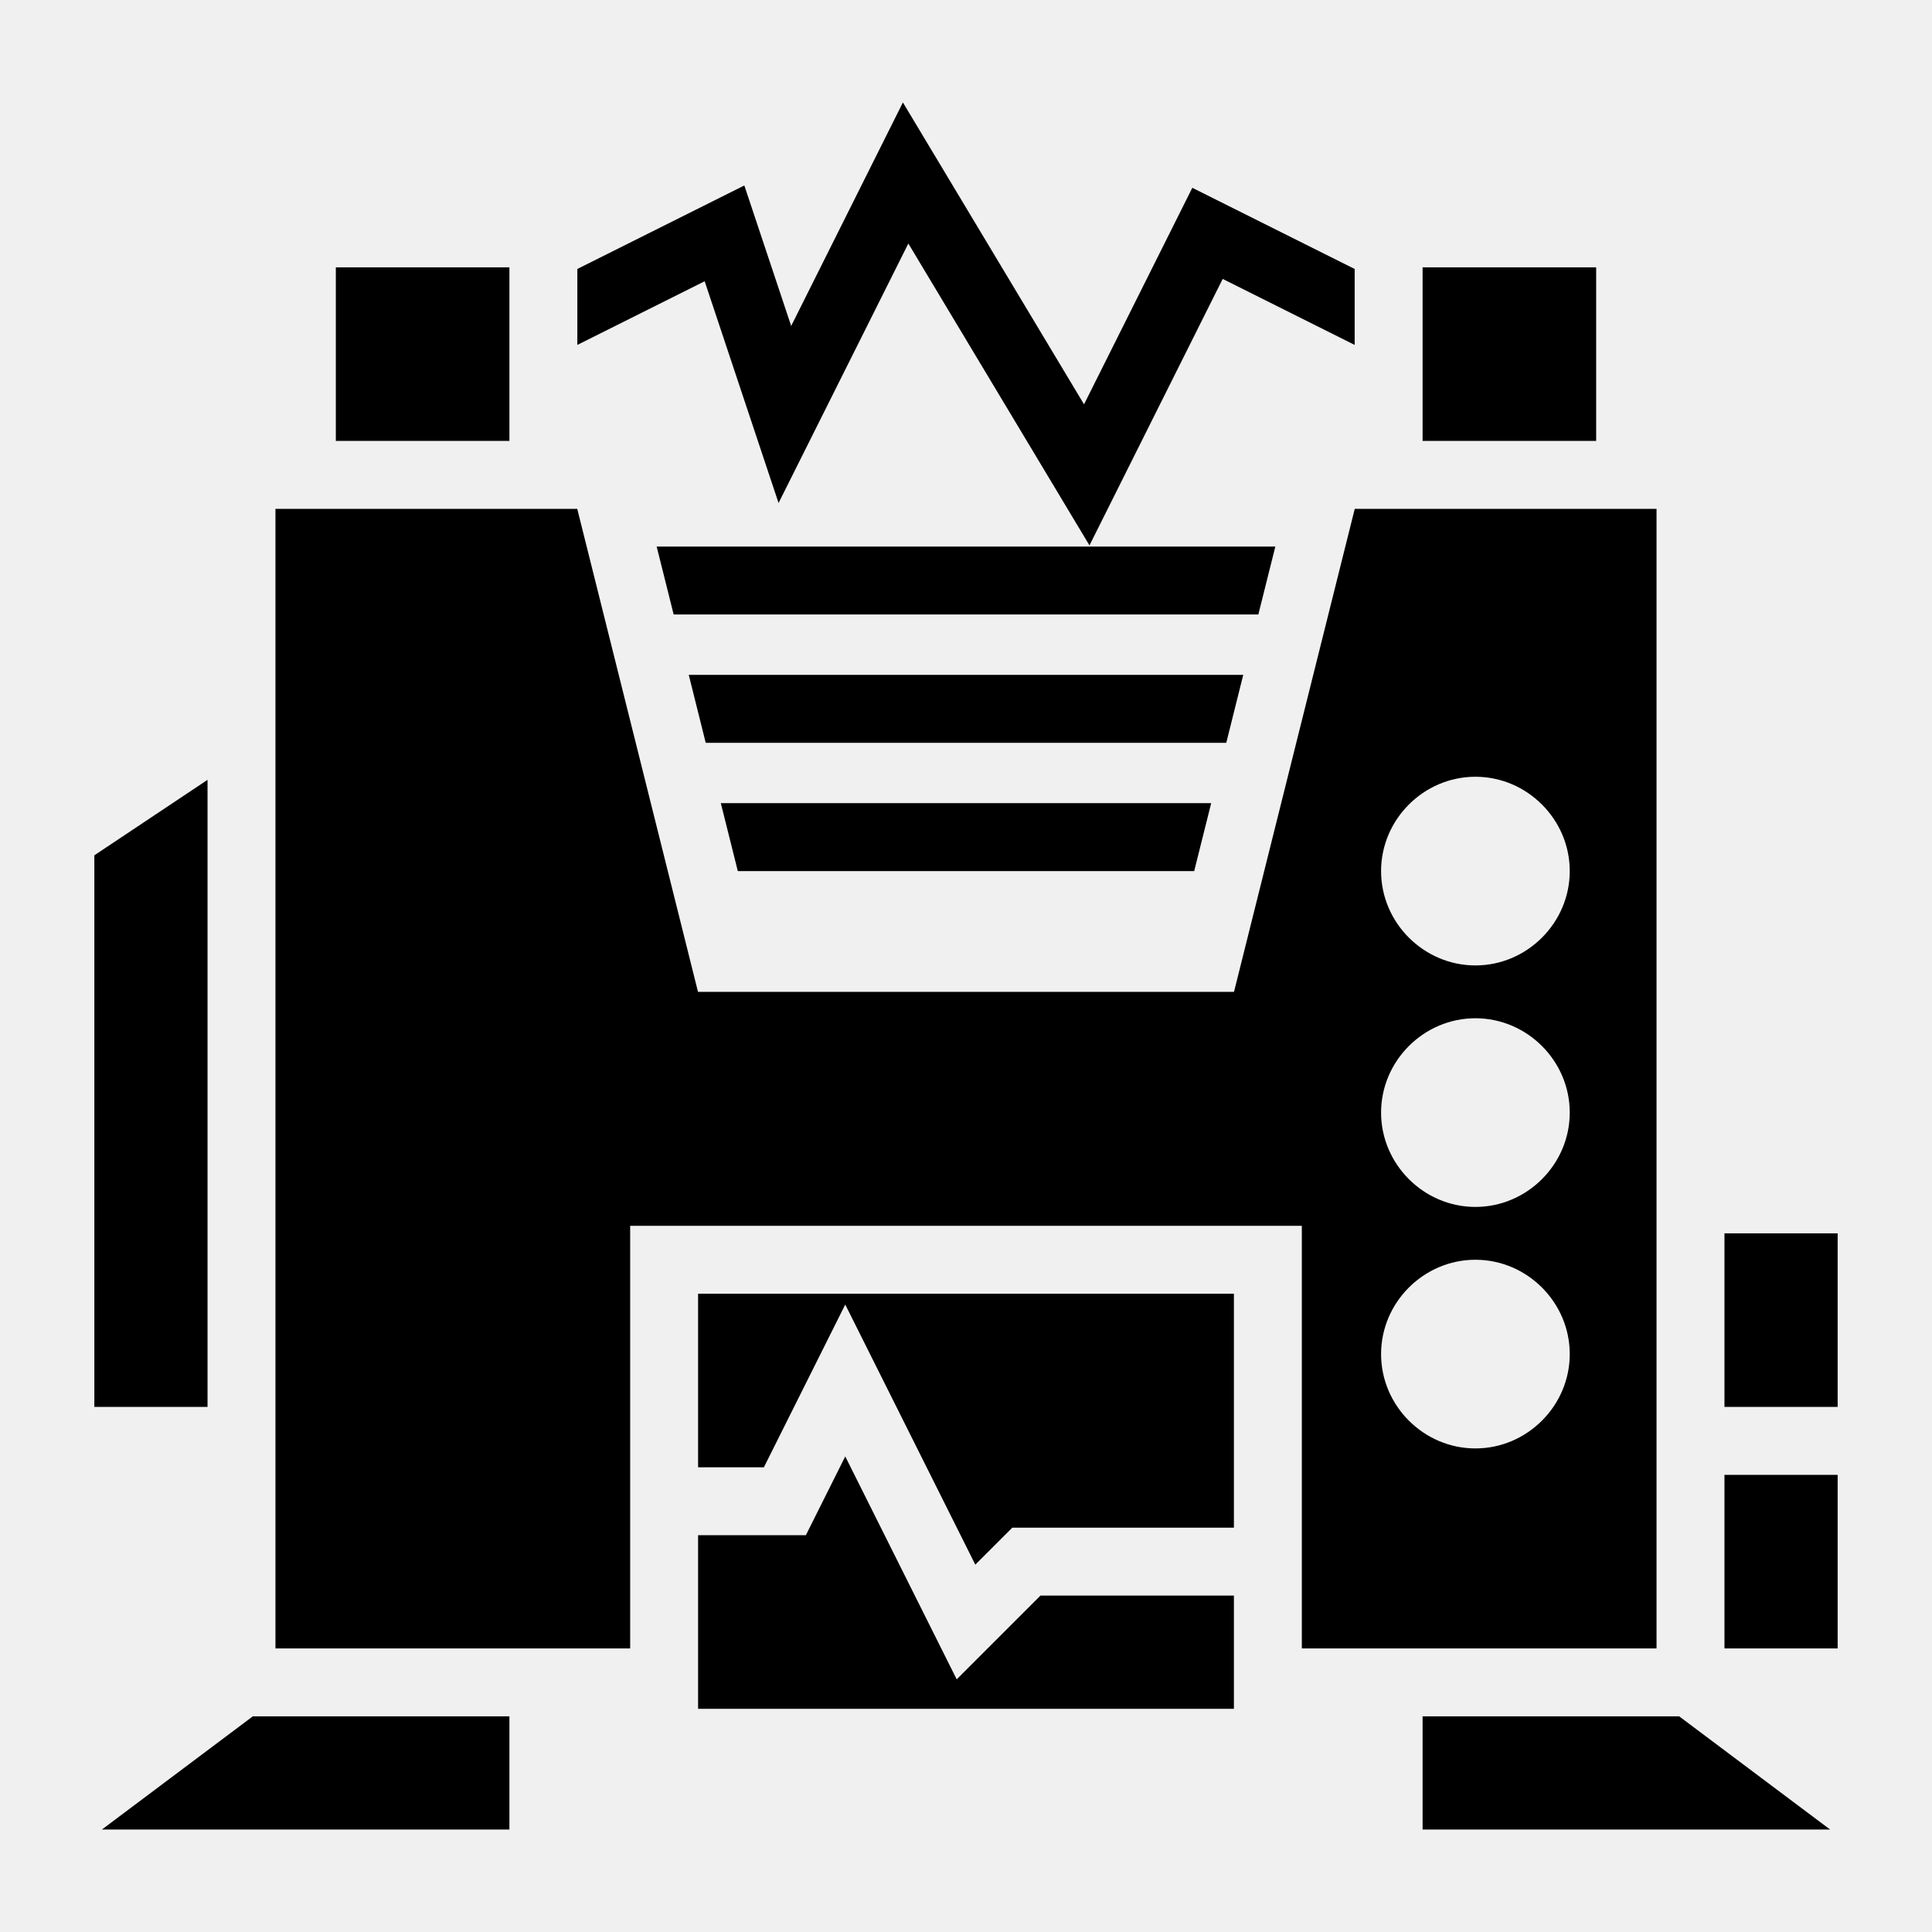
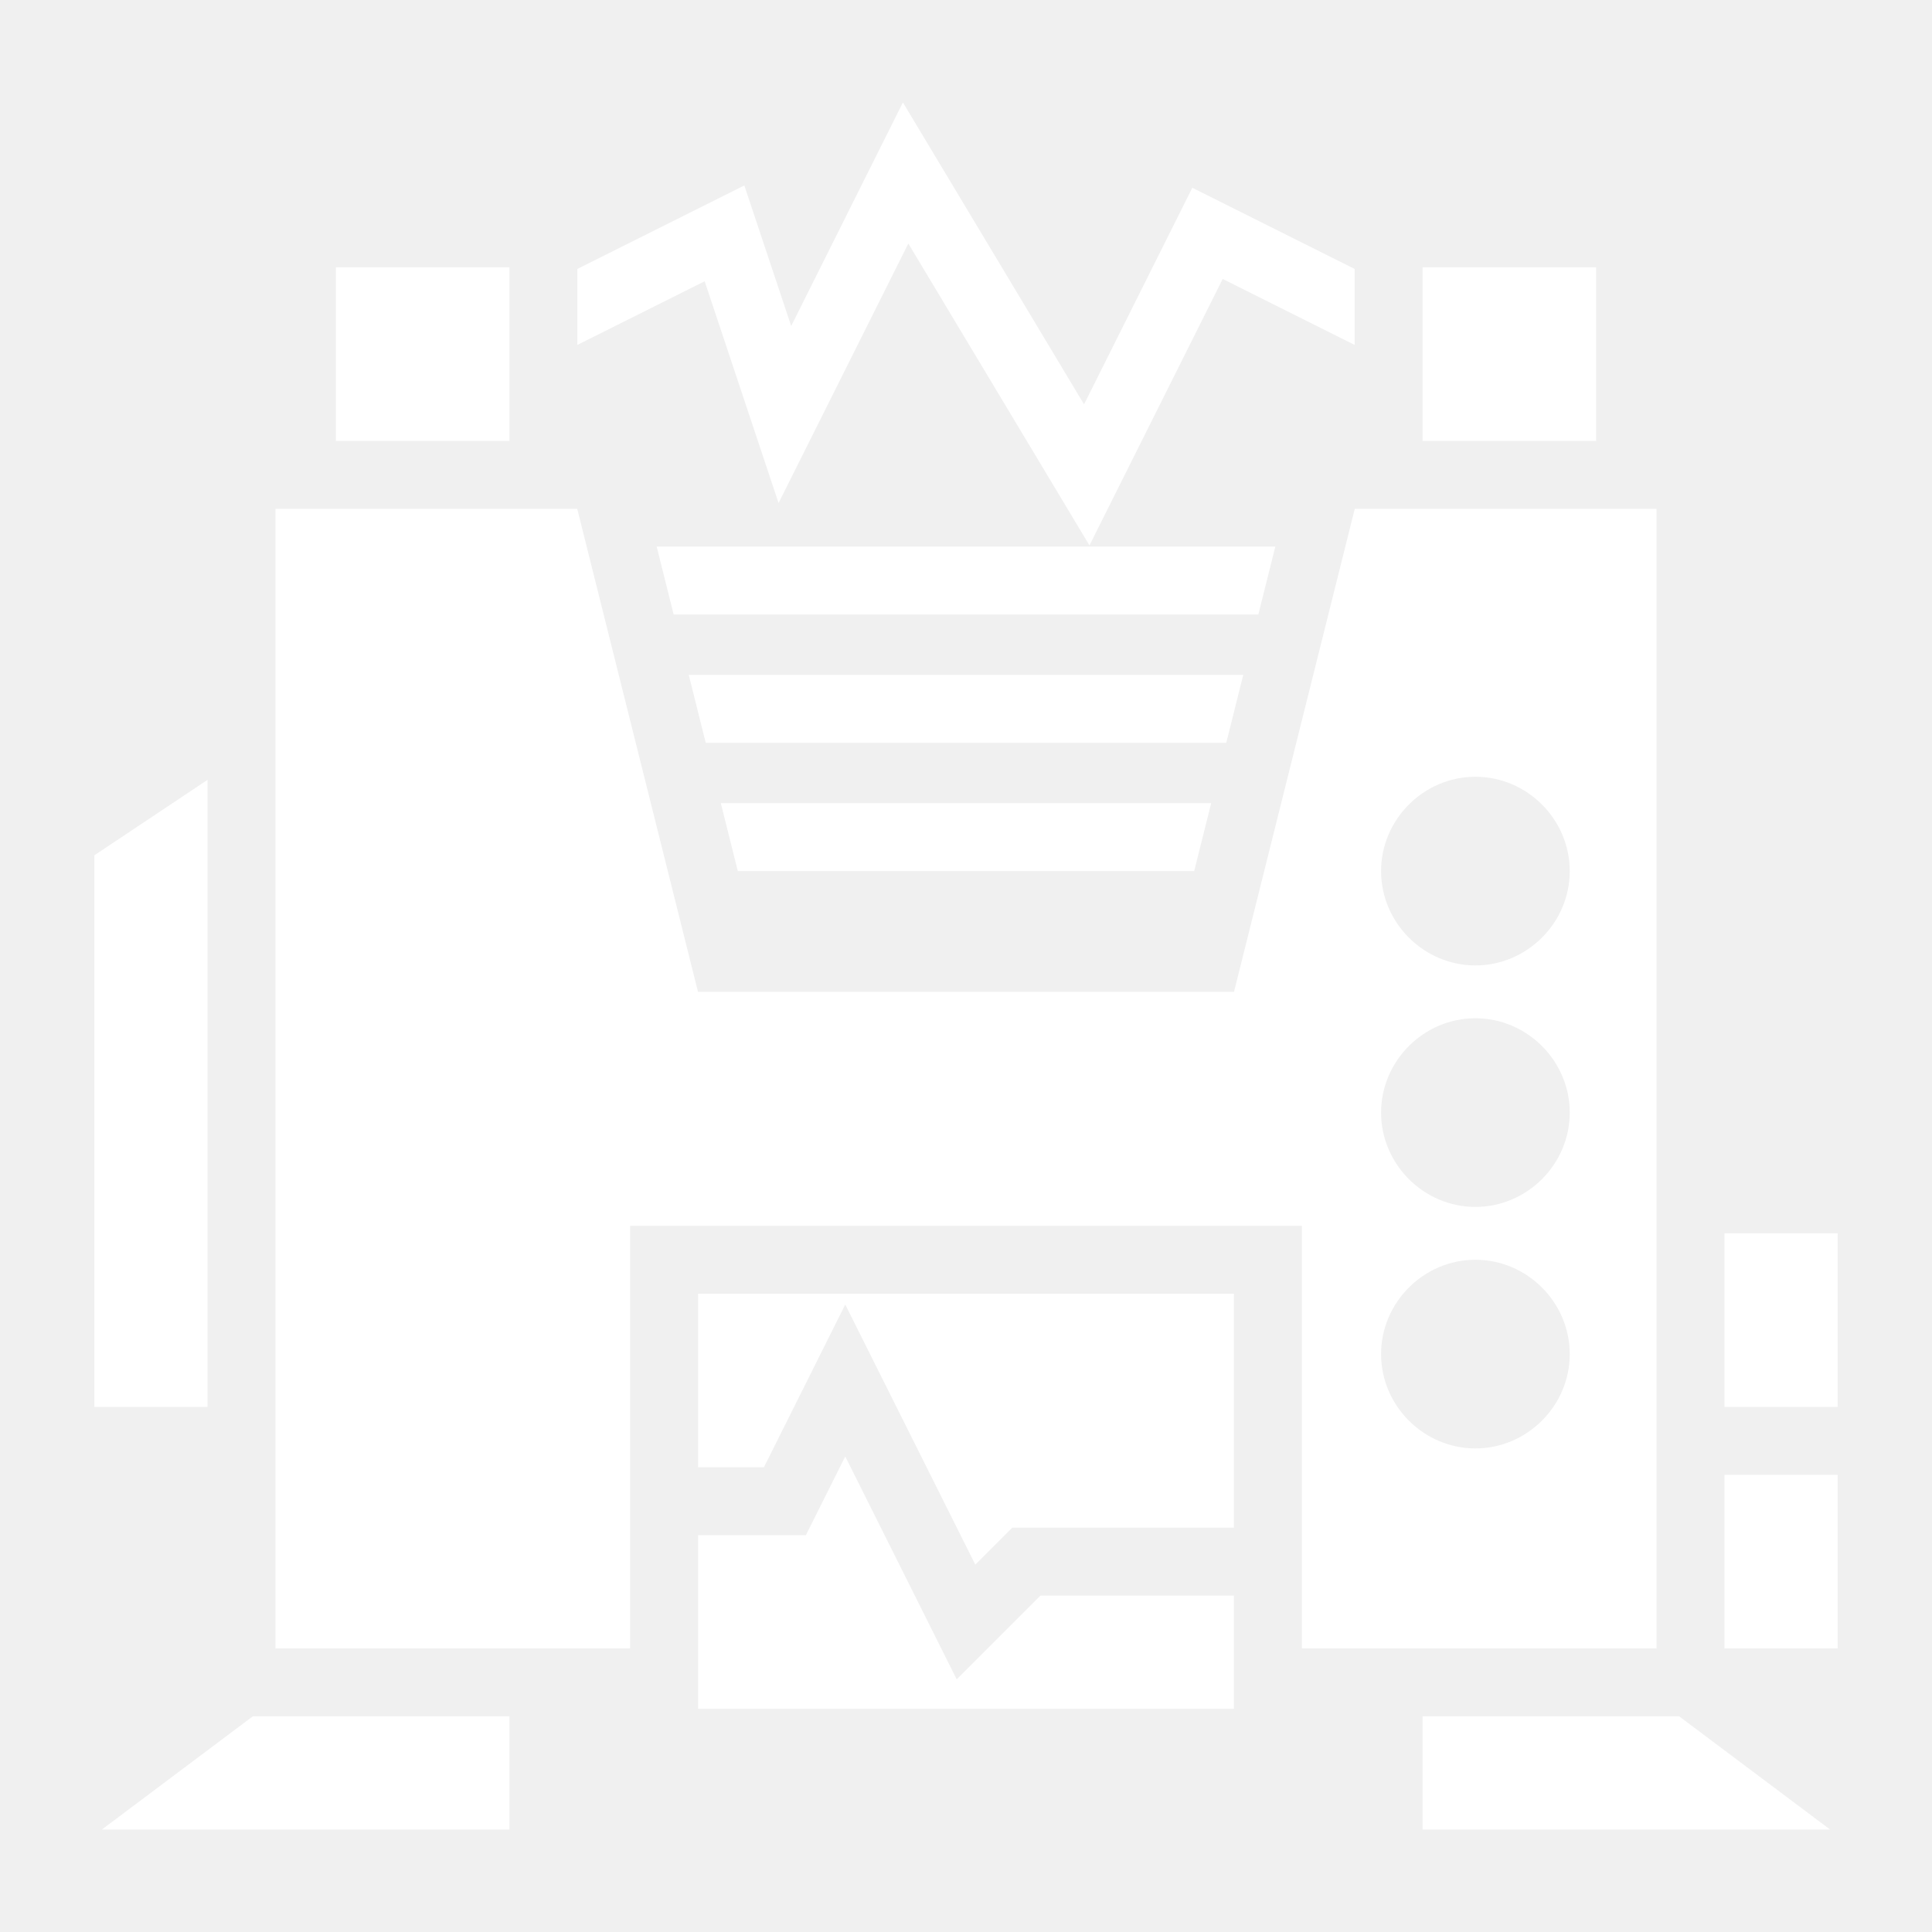
<svg xmlns="http://www.w3.org/2000/svg" width="64" height="64" viewBox="0 0 64 64" fill="none">
-   <path d="M29.91 3.394L26.209 10.798L24.657 6.144L19.125 8.91V11.426L23.343 9.317L25.791 16.663L30.09 8.067L36.09 18.067L40.503 9.24L44.875 11.426V8.91L39.497 6.221L35.91 13.394L29.91 3.394ZM11.125 8.856V14.606H16.875V8.856H11.125ZM47.125 8.856V14.606H52.875V8.856H47.125ZM9.125 16.856V54.606H20.875V40.606H43.125V54.606H54.875V16.856H44.878L40.878 32.856H23.122L19.122 16.856H9.125ZM21.753 18.106L22.316 20.356H41.684L42.247 18.106H21.753ZM22.816 22.356L23.378 24.606H40.622L41.184 22.356H22.816ZM48.875 25.731C50.587 25.731 52 27.143 52 28.856C52 30.568 50.587 31.981 48.875 31.981C47.163 31.981 45.75 30.568 45.75 28.856C45.75 27.143 47.163 25.731 48.875 25.731ZM6.875 25.833L3.125 28.333V46.606H6.875V25.833ZM23.878 26.606L24.441 28.856H39.559L40.122 26.606H23.878ZM48.875 33.731C50.587 33.731 52 35.143 52 36.856C52 38.568 50.587 39.981 48.875 39.981C47.163 39.981 45.75 38.568 45.75 36.856C45.75 35.143 47.163 33.731 48.875 33.731ZM57.125 40.856V46.606H60.875V40.856H57.125ZM48.875 41.731C50.587 41.731 52 43.143 52 44.856C52 46.568 50.587 47.981 48.875 47.981C47.163 47.981 45.75 46.568 45.75 44.856C45.75 43.143 47.163 41.731 48.875 41.731ZM23.125 42.856V48.606H25.305L28 43.215L32.308 51.831L33.534 50.606H40.875V42.856H23.125ZM28 48.246L26.695 50.856H23.125V56.606H40.875V52.856H34.466L31.692 55.63L28 48.246ZM57.125 48.856V54.606H60.875V48.856H57.125ZM8.375 56.856L3.375 60.606H16.875V56.856H8.375ZM47.125 56.856V60.606H60.625L55.625 56.856H47.125Z" fill="black" />
+   <path d="M29.91 3.394L26.209 10.798L24.657 6.144L19.125 8.91V11.426L23.343 9.317L25.791 16.663L30.09 8.067L36.09 18.067L40.503 9.24L44.875 11.426V8.91L39.497 6.221L35.91 13.394L29.91 3.394ZM11.125 8.856V14.606H16.875V8.856H11.125ZM47.125 8.856V14.606H52.875V8.856H47.125ZM9.125 16.856V54.606H20.875V40.606H43.125V54.606H54.875V16.856H44.878L40.878 32.856H23.122L19.122 16.856H9.125ZM21.753 18.106L22.316 20.356H41.684L42.247 18.106H21.753ZM22.816 22.356L23.378 24.606H40.622L41.184 22.356H22.816ZM48.875 25.731C50.587 25.731 52 27.143 52 28.856C52 30.568 50.587 31.981 48.875 31.981C47.163 31.981 45.75 30.568 45.75 28.856C45.75 27.143 47.163 25.731 48.875 25.731ZM6.875 25.833L3.125 28.333V46.606H6.875V25.833ZM23.878 26.606L24.441 28.856H39.559L40.122 26.606H23.878ZM48.875 33.731C50.587 33.731 52 35.143 52 36.856C52 38.568 50.587 39.981 48.875 39.981C47.163 39.981 45.75 38.568 45.75 36.856C45.75 35.143 47.163 33.731 48.875 33.731ZM57.125 40.856V46.606H60.875V40.856H57.125ZM48.875 41.731C50.587 41.731 52 43.143 52 44.856C52 46.568 50.587 47.981 48.875 47.981C47.163 47.981 45.75 46.568 45.75 44.856C45.75 43.143 47.163 41.731 48.875 41.731ZM23.125 42.856V48.606H25.305L28 43.215L32.308 51.831L33.534 50.606H40.875V42.856H23.125ZM28 48.246L26.695 50.856H23.125V56.606H40.875V52.856H34.466L31.692 55.63L28 48.246ZM57.125 48.856V54.606H60.875V48.856H57.125ZM8.375 56.856L3.375 60.606H16.875V56.856H8.375ZM47.125 56.856V60.606H60.625L55.625 56.856H47.125Z" fill="white" />
</svg>
